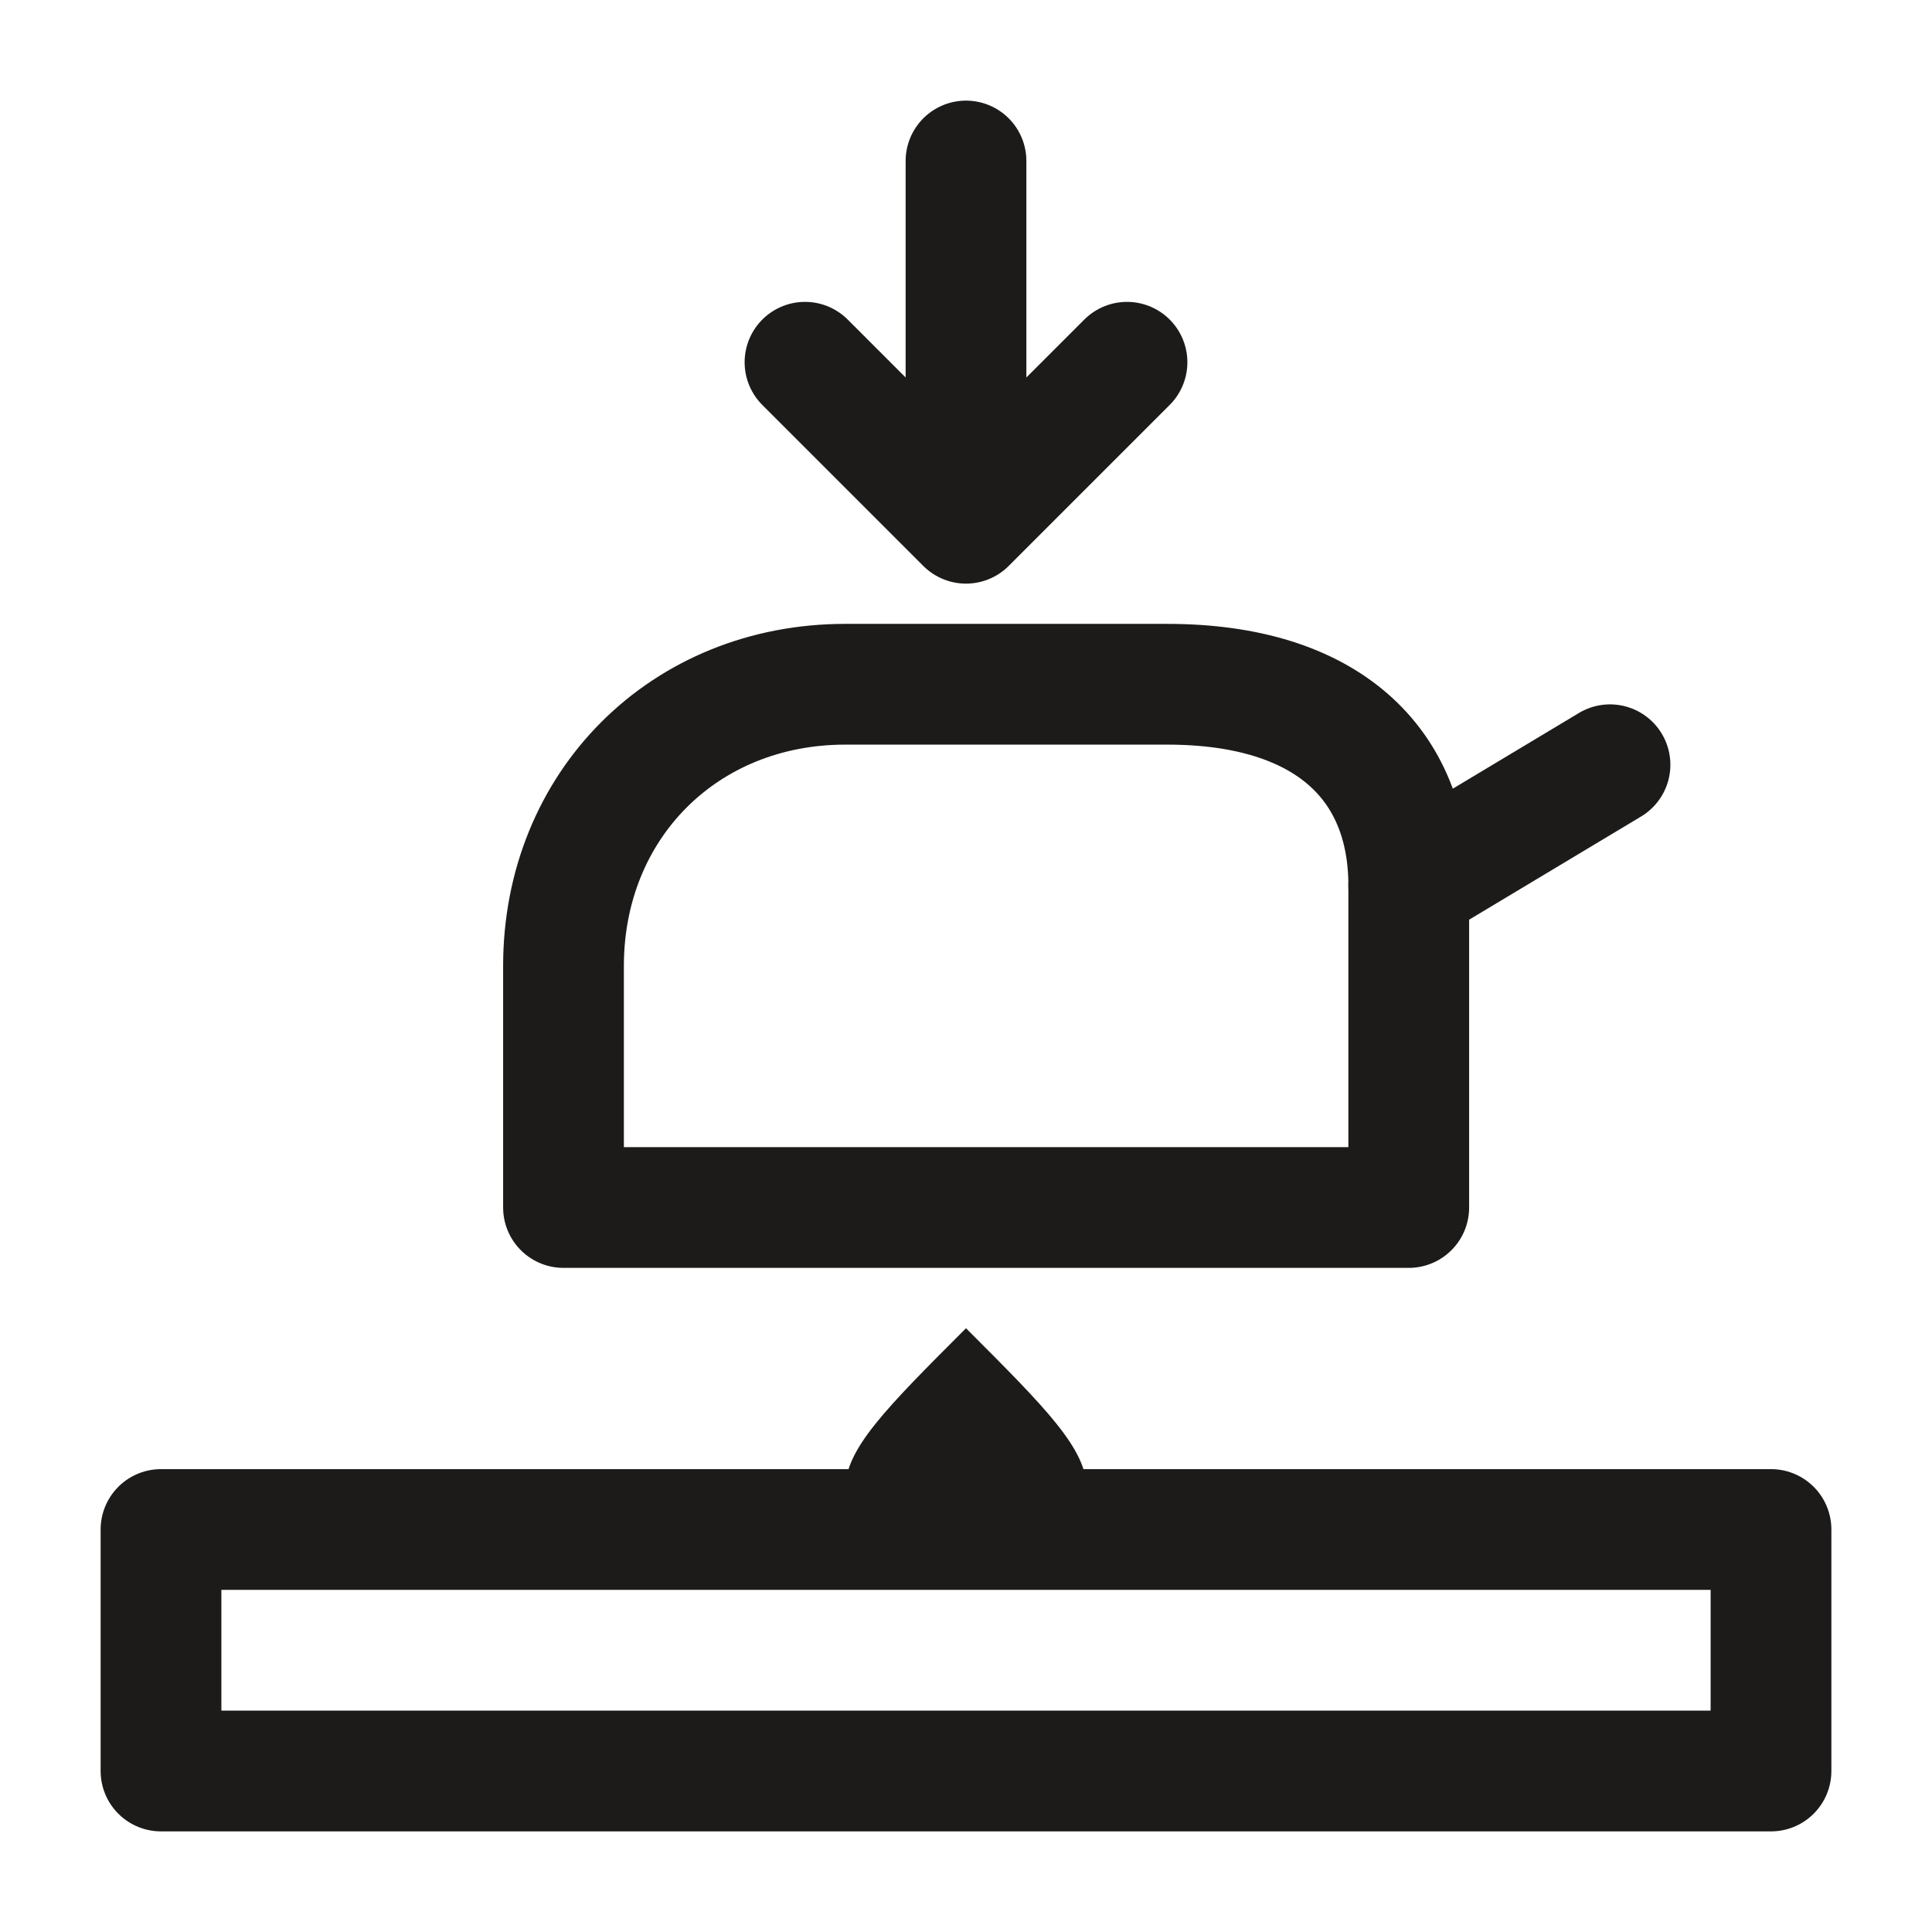
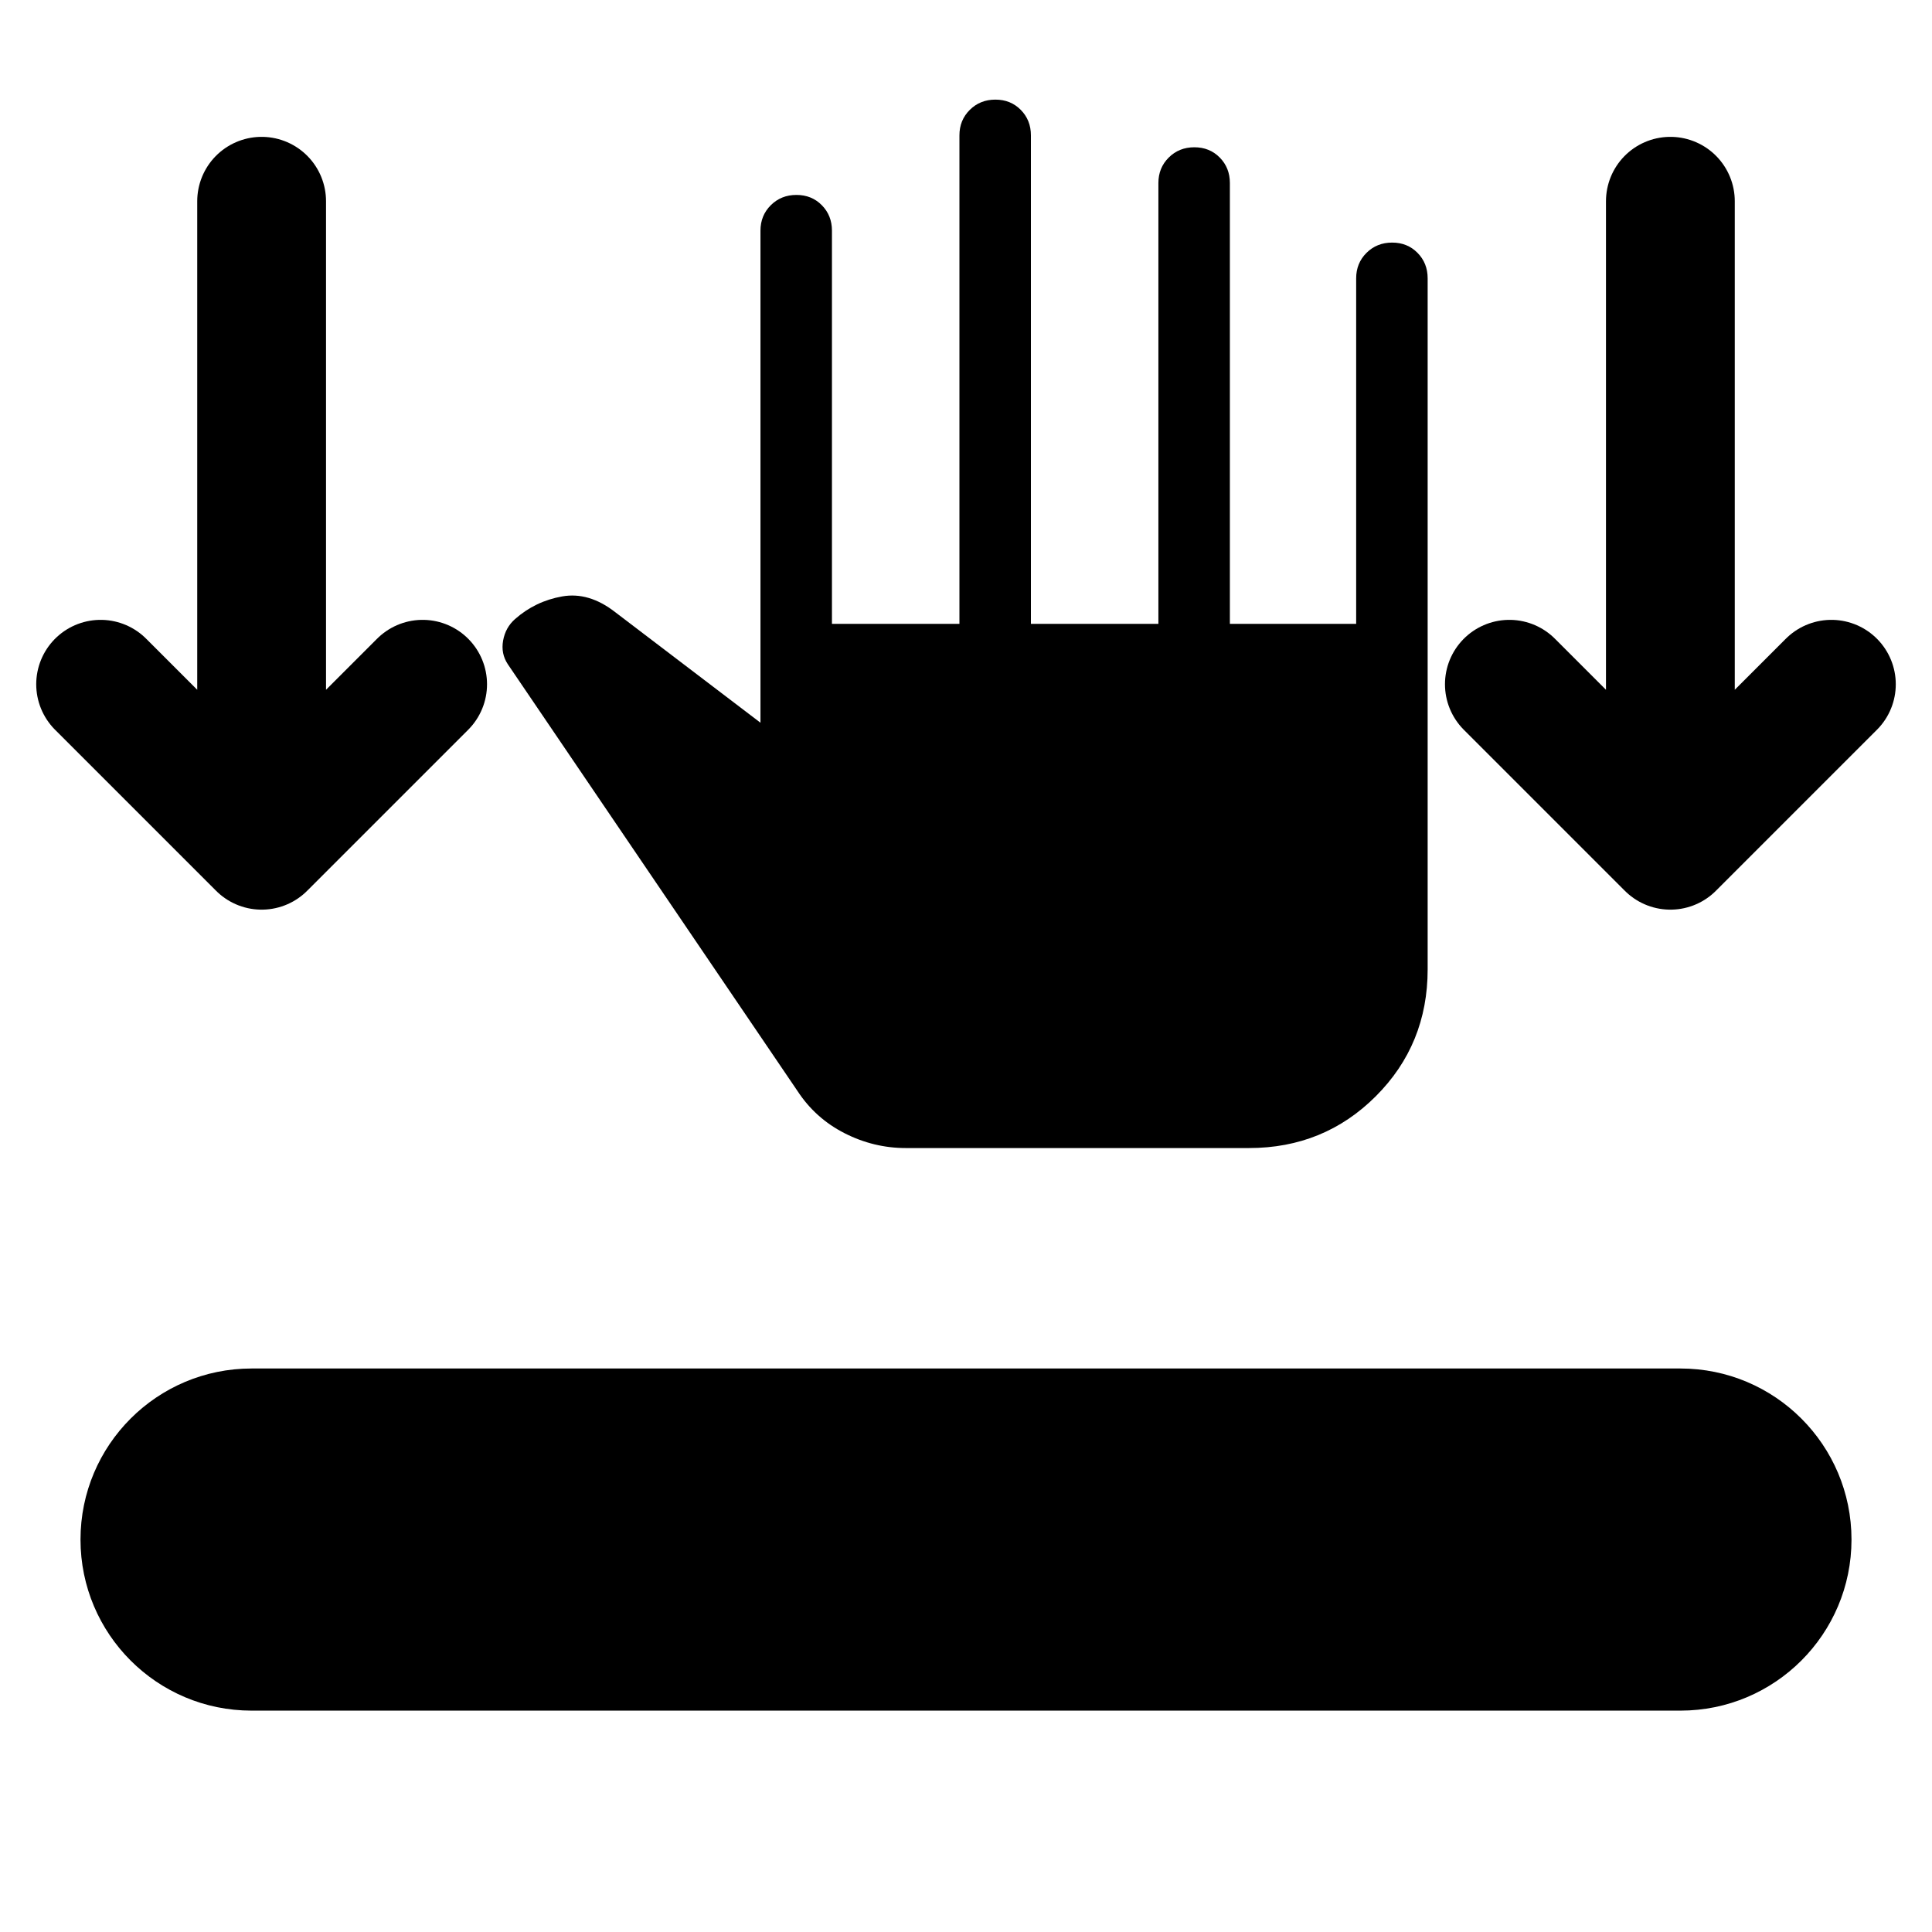
- <svg xmlns="http://www.w3.org/2000/svg" viewBox="0 0 48 48" width="96" height="96">
-   <path fill="none" stroke="#1C1B19" stroke-width="3" stroke-linecap="round" stroke-linejoin="round" d="M4 38h40v6H4z" />
-   <path fill="none" stroke="#1C1B19" stroke-width="3" stroke-linecap="round" stroke-linejoin="round" d="M14 30v-6c0-4 3-7 7-7h8c4 0 6 2 6 5v8z" />
-   <path fill="none" stroke="#1C1B19" stroke-width="3" stroke-linecap="round" stroke-linejoin="round" d="M35 22l5-3" />
-   <path fill="none" stroke="#1C1B19" stroke-width="3" stroke-linecap="round" stroke-linejoin="round" d="M24 4v8M20 9l4 4 4-4" />
-   <path fill="#1C1B19" d="M24 33c-2 2-3 3-3 4h6c0-1-1-2-3-4z" />
+ <svg xmlns="http://www.w3.org/2000/svg" viewBox="0 0 960 960">
+   <path transform="translate(250.0 49.5) scale(0.592 0.592) translate(-64 920)" d="M402-40q-27 0-51.5-12.5T311-88L68-446q-6-9-4-20t10-18q17-15 39.5-19t44.57 13.19L280-397v-413q0-12.75 8.68-21.38 8.67-8.62 21.5-8.62 12.82 0 21.32 8.62 8.5 8.63 8.5 21.38v330h107v-410q0-12.75 8.68-21.38 8.67-8.62 21.5-8.62 12.82 0 21.32 8.62 8.5 8.63 8.5 21.38v410h107v-370q0-12.75 8.68-21.38 8.67-8.62 21.5-8.62 12.82 0 21.32 8.62 8.5 8.63 8.5 21.38v370h106v-290q0-12.75 8.68-21.38 8.67-8.62 21.5-8.62 12.82 0 21.32 8.62 8.5 8.63 8.5 21.38v580q0 63-43.5 106.5T690-40H402Z" />
+   <path d="M130 100V420M50 340L130 420L210 340" fill="none" stroke="#000" stroke-width="64" stroke-linecap="round" stroke-linejoin="round" />
+   <path d="M830 100V420M750 340L830 420L910 340" fill="none" stroke="#000" stroke-width="64" stroke-linecap="round" stroke-linejoin="round" />
+   <path d="M125 680H835A85 85 0 0 1 920 765V765A85 85 0 0 1 835 850H125A85 85 0 0 1 40 765V765A85 85 0 0 1 125 680Z" />
</svg>
